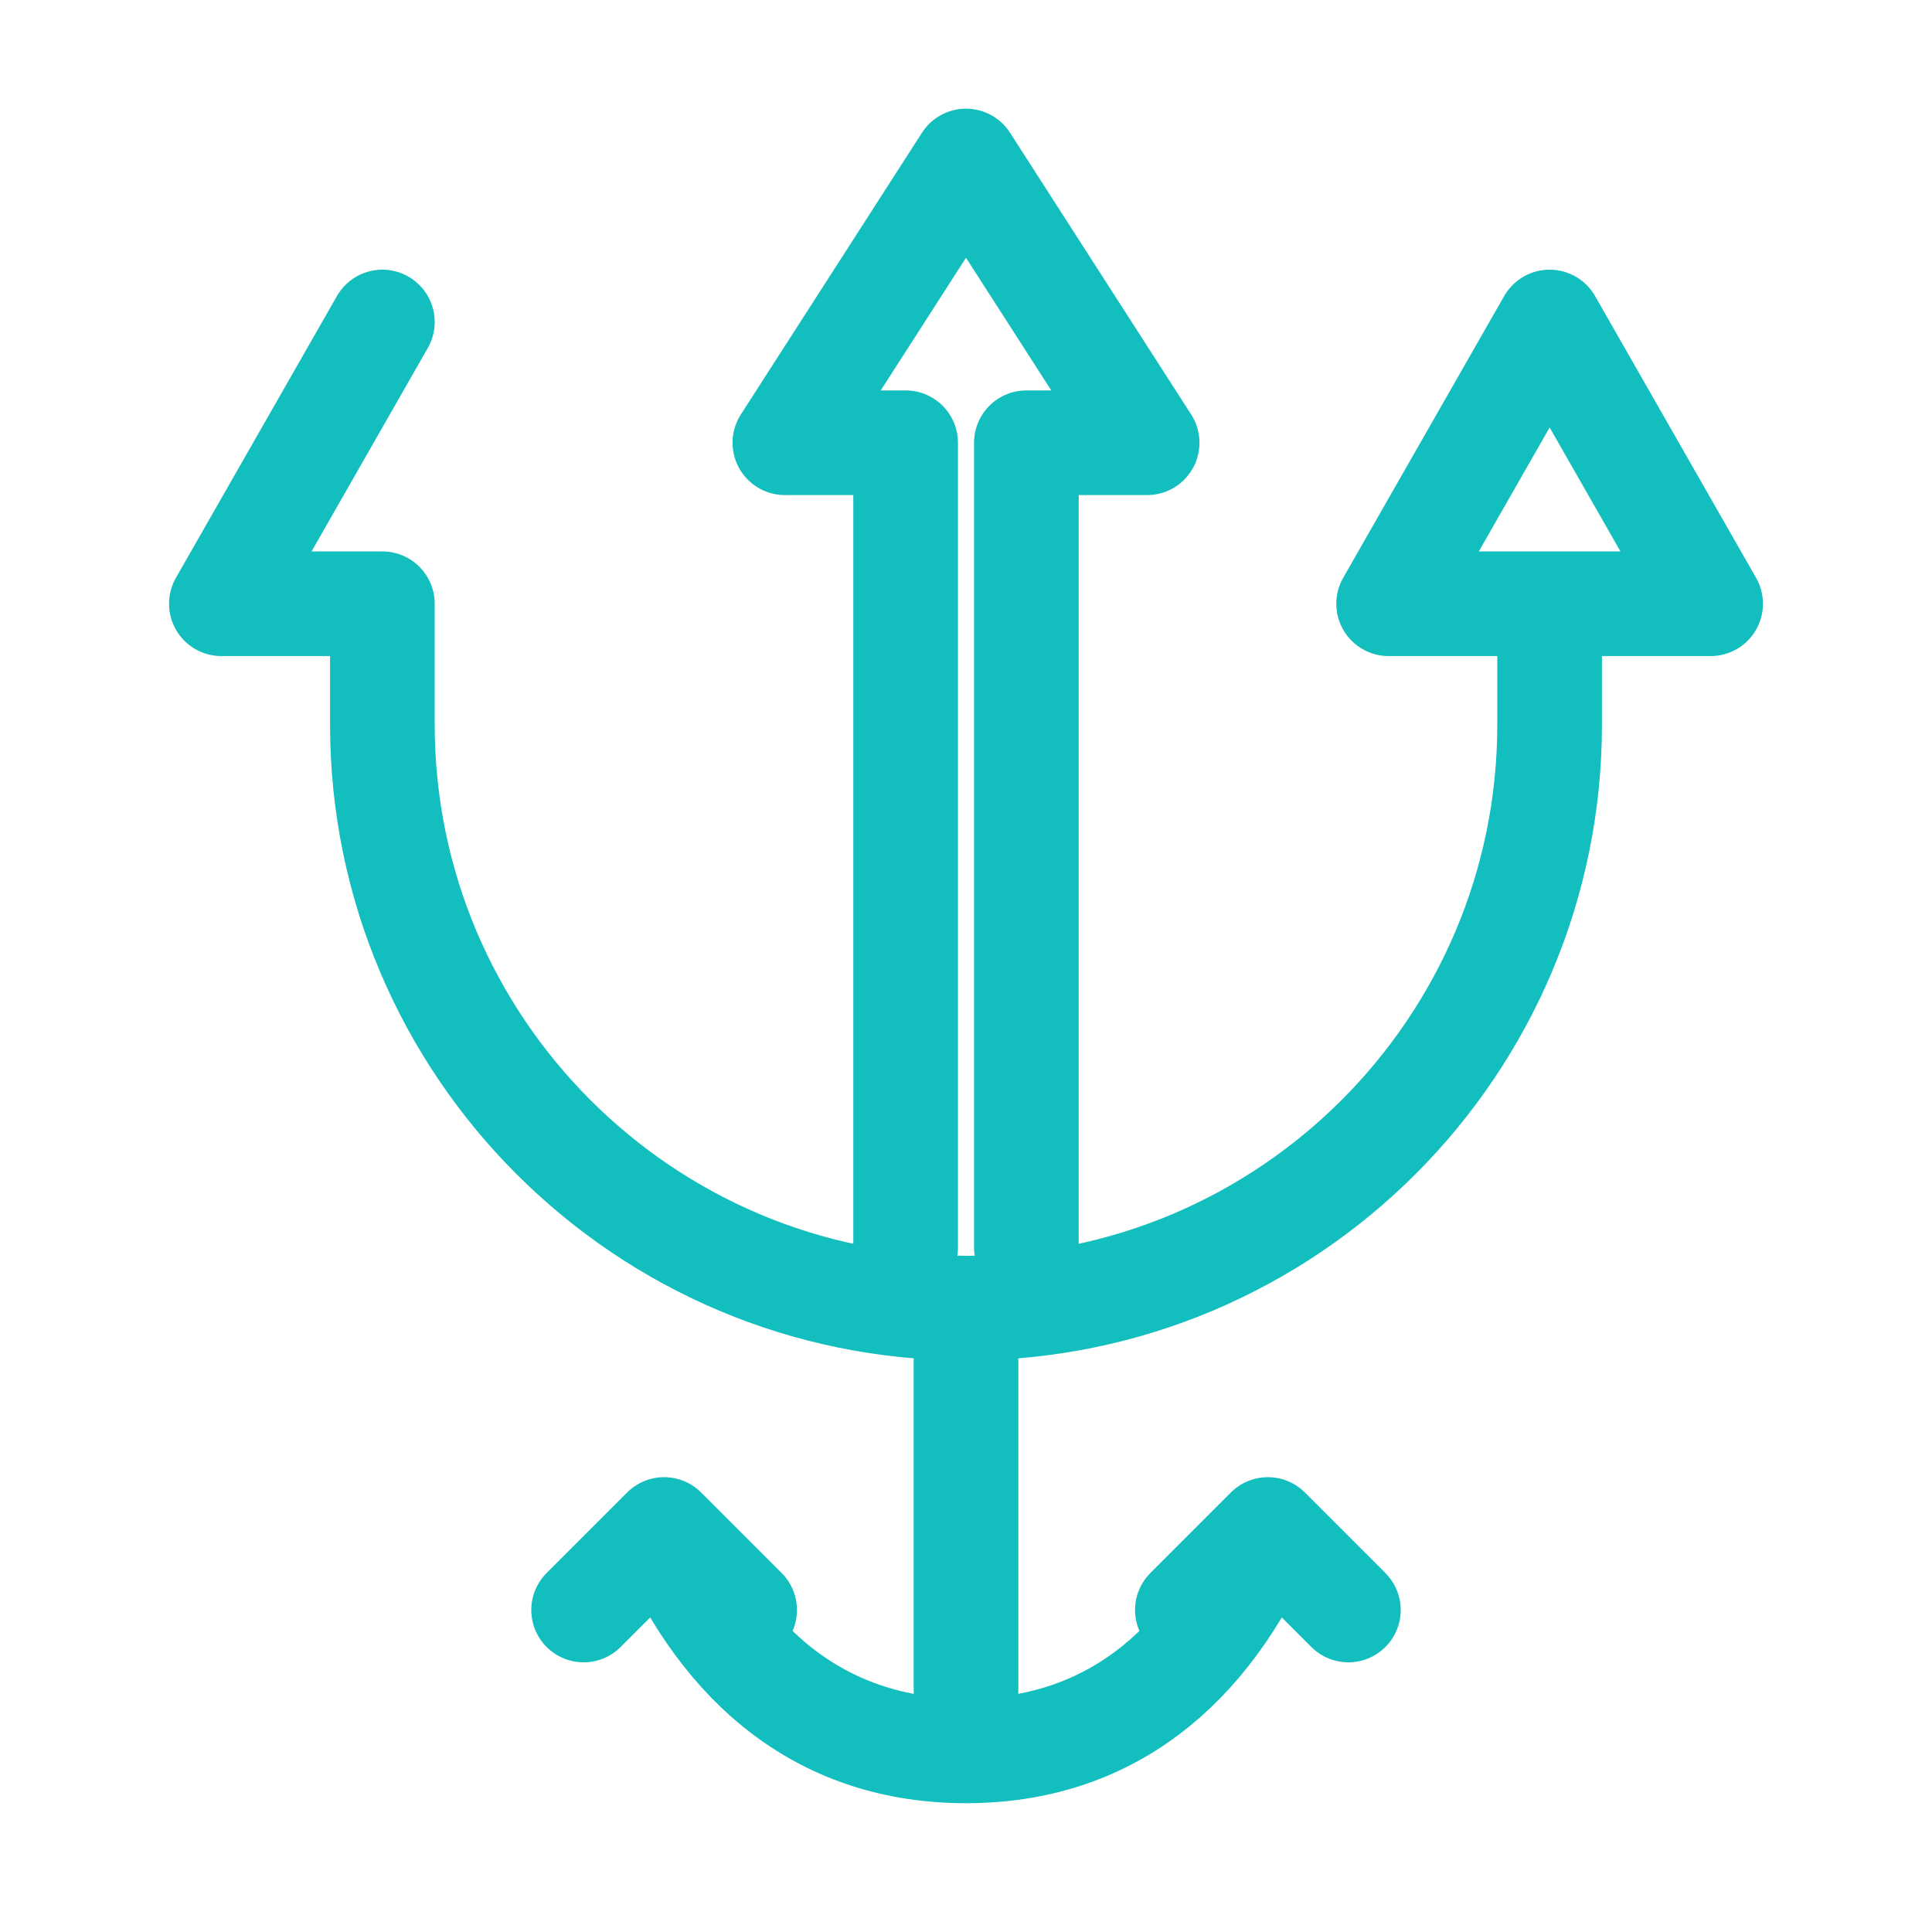
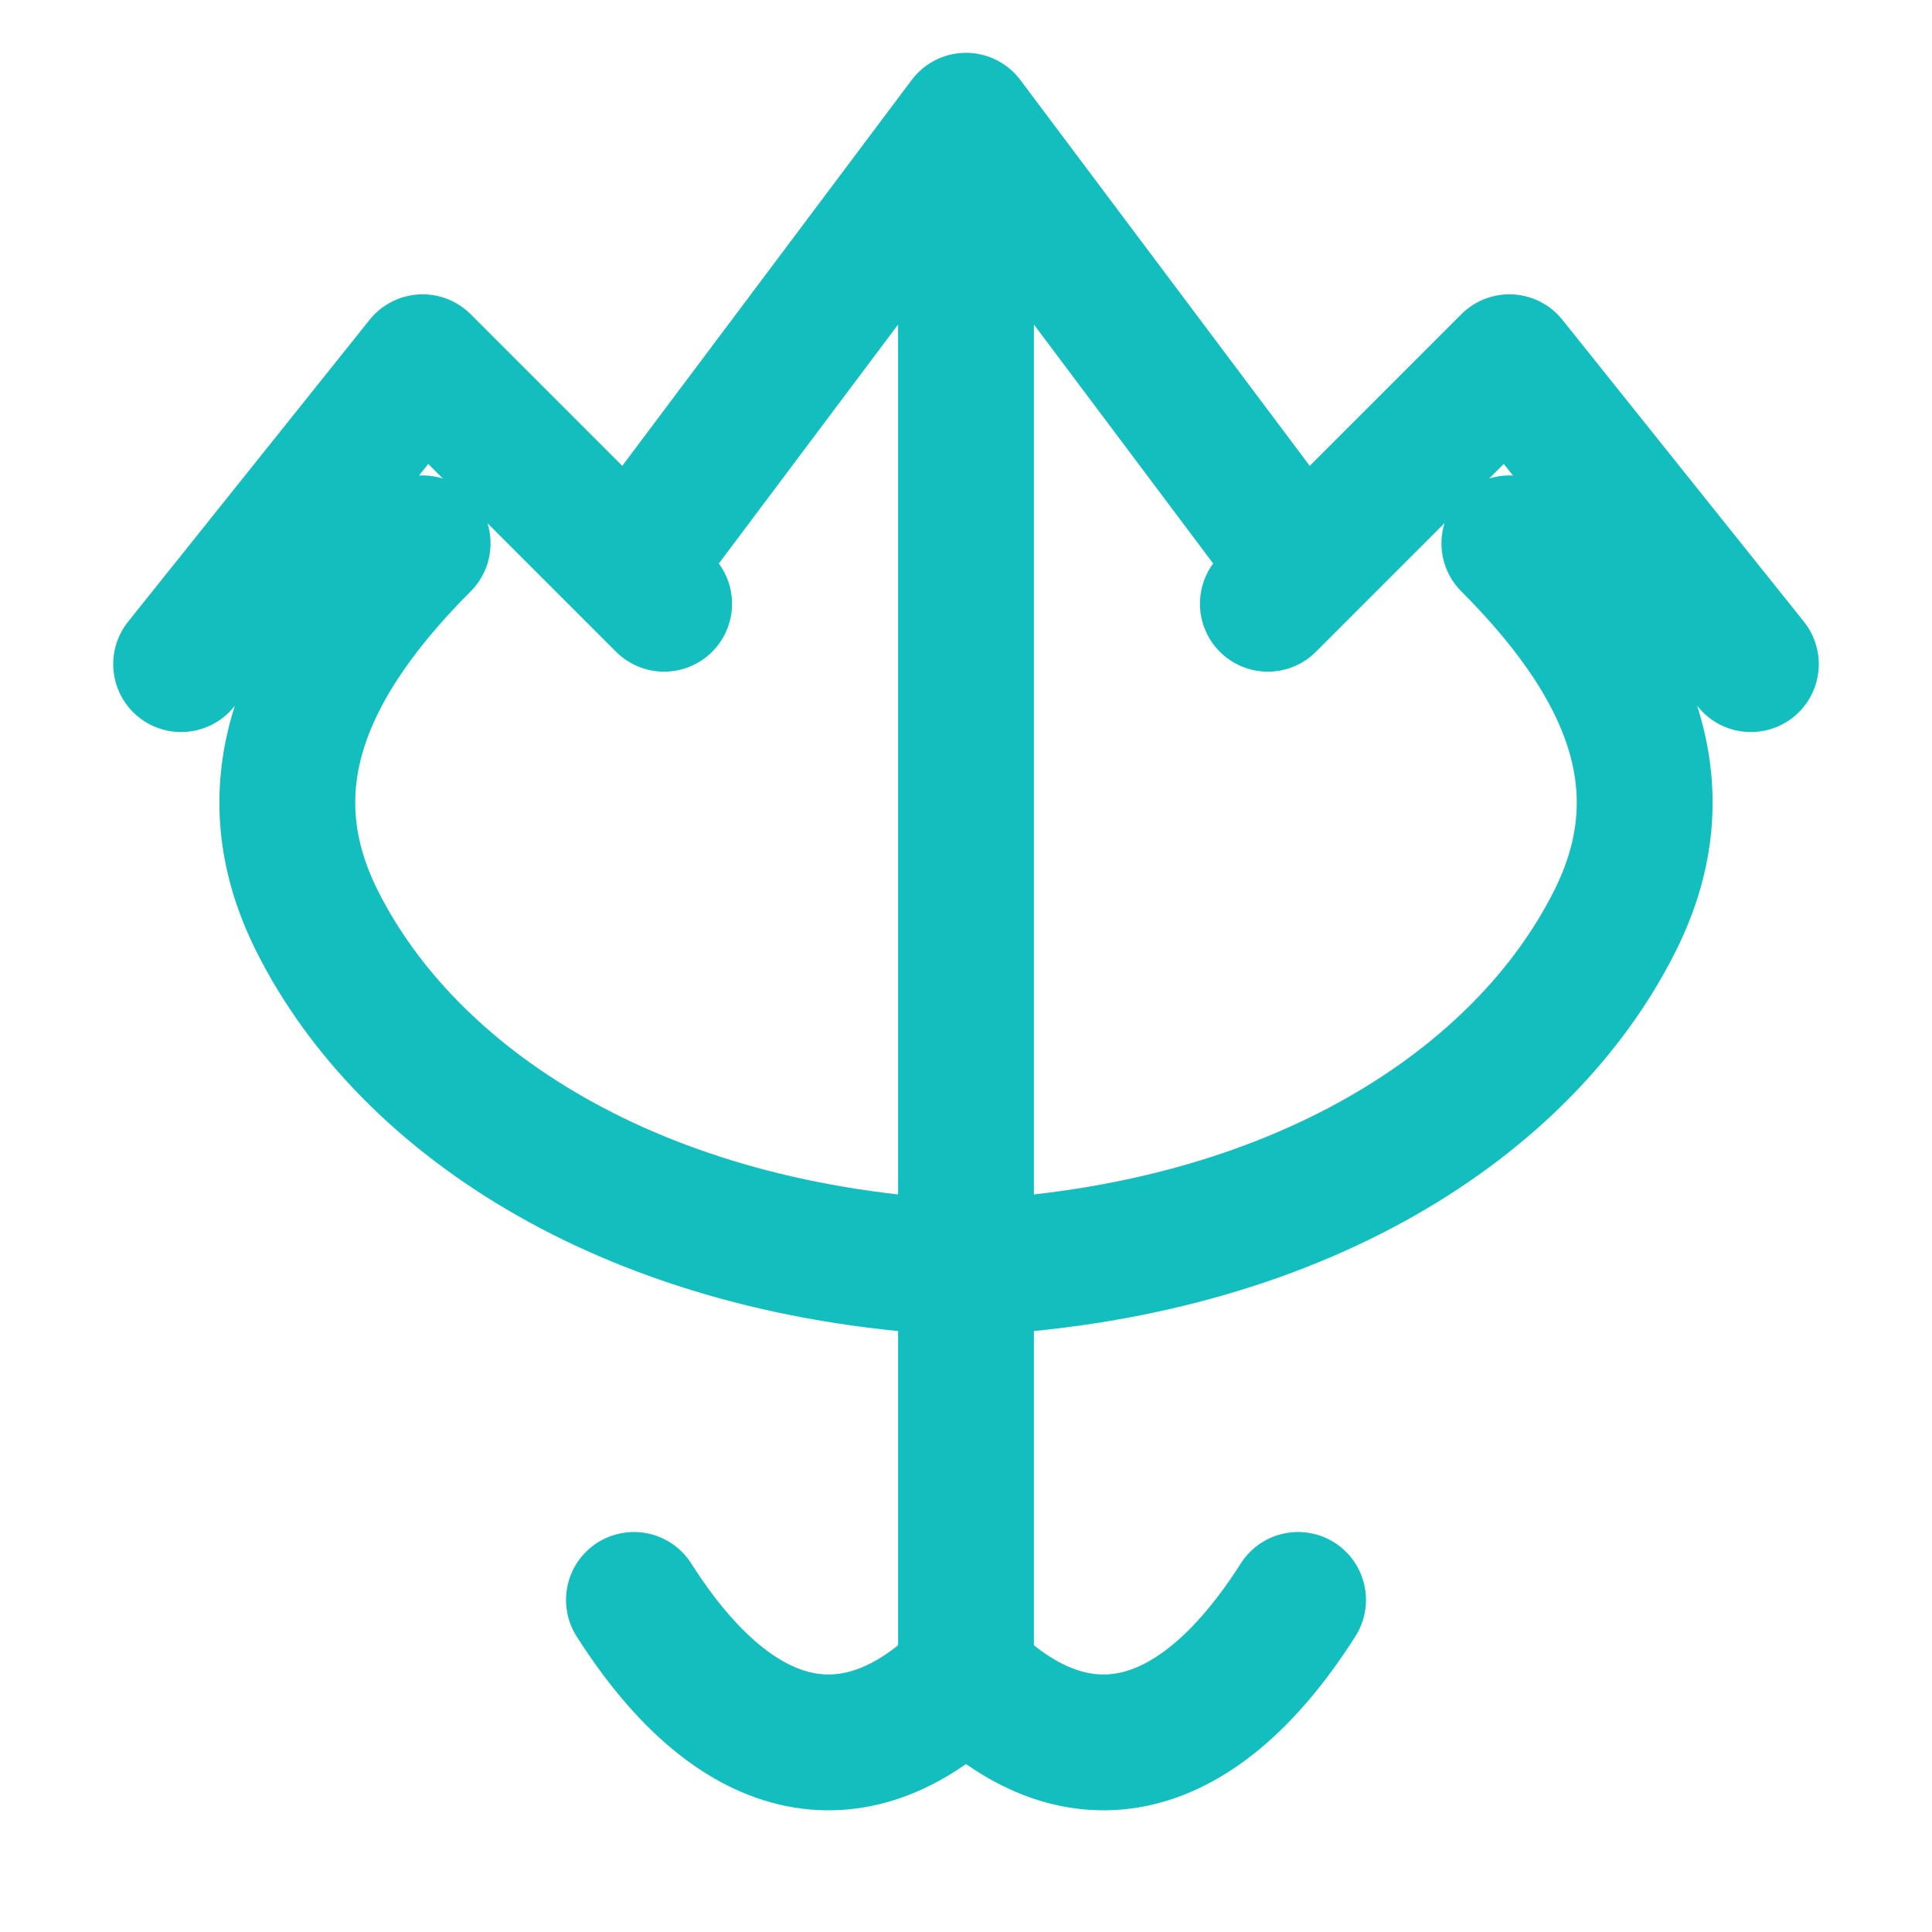
- <svg xmlns="http://www.w3.org/2000/svg" viewBox="0 0 48 48" fill="none">
-   <path d="M24 4L19.5 11H22.5V31M9.5 8L5.5 15H9.5V18C9.5 26 16 32.5 24 32.5C32 32.5 38.5 26 38.5 18V15H42.5L38.5 8L34.5 15H38.5M24 4L28.5 11H25.5V31" stroke="#13BEBE" stroke-width="2.6" stroke-linecap="round" stroke-linejoin="round" />
-   <path d="M24 32.5V42M16.5 38C18 41.5 20.5 43.5 24 43.5C27.5 43.5 30 41.5 31.5 38M14.5 40L16.5 38L18.5 40M29.5 40L31.5 38L33.5 40" stroke="#13BEBE" stroke-width="2.6" stroke-linecap="round" stroke-linejoin="round" />
+ <svg xmlns="http://www.w3.org/2000/svg" viewBox="0 0 64 64" fill="none">
+   <path d="M32 56V8M21.5 18L32 4L42.5 18" stroke="#13BEBE" stroke-width="4.5" stroke-linecap="round" stroke-linejoin="round" />
+   <path d="M32 42C21 41.5 13.5 36.5 10.5 30.5C8.5 26.5 9.5 22.5 14 18M6 22L14 12L22 20" stroke="#13BEBE" stroke-width="4.5" stroke-linecap="round" stroke-linejoin="round" />
+   <path d="M32 42C43 41.5 50.5 36.5 53.5 30.5C55.5 26.5 54.5 22.5 50 18M58 22L50 12L42 20" stroke="#13BEBE" stroke-width="4.5" stroke-linecap="round" stroke-linejoin="round" />
+   <path d="M21 53C24.5 58.5 28.5 59 32 55.5C35.5 59 39.5 58.5 43 53" stroke="#13BEBE" stroke-width="4.5" stroke-linecap="round" stroke-linejoin="round" />
</svg>
